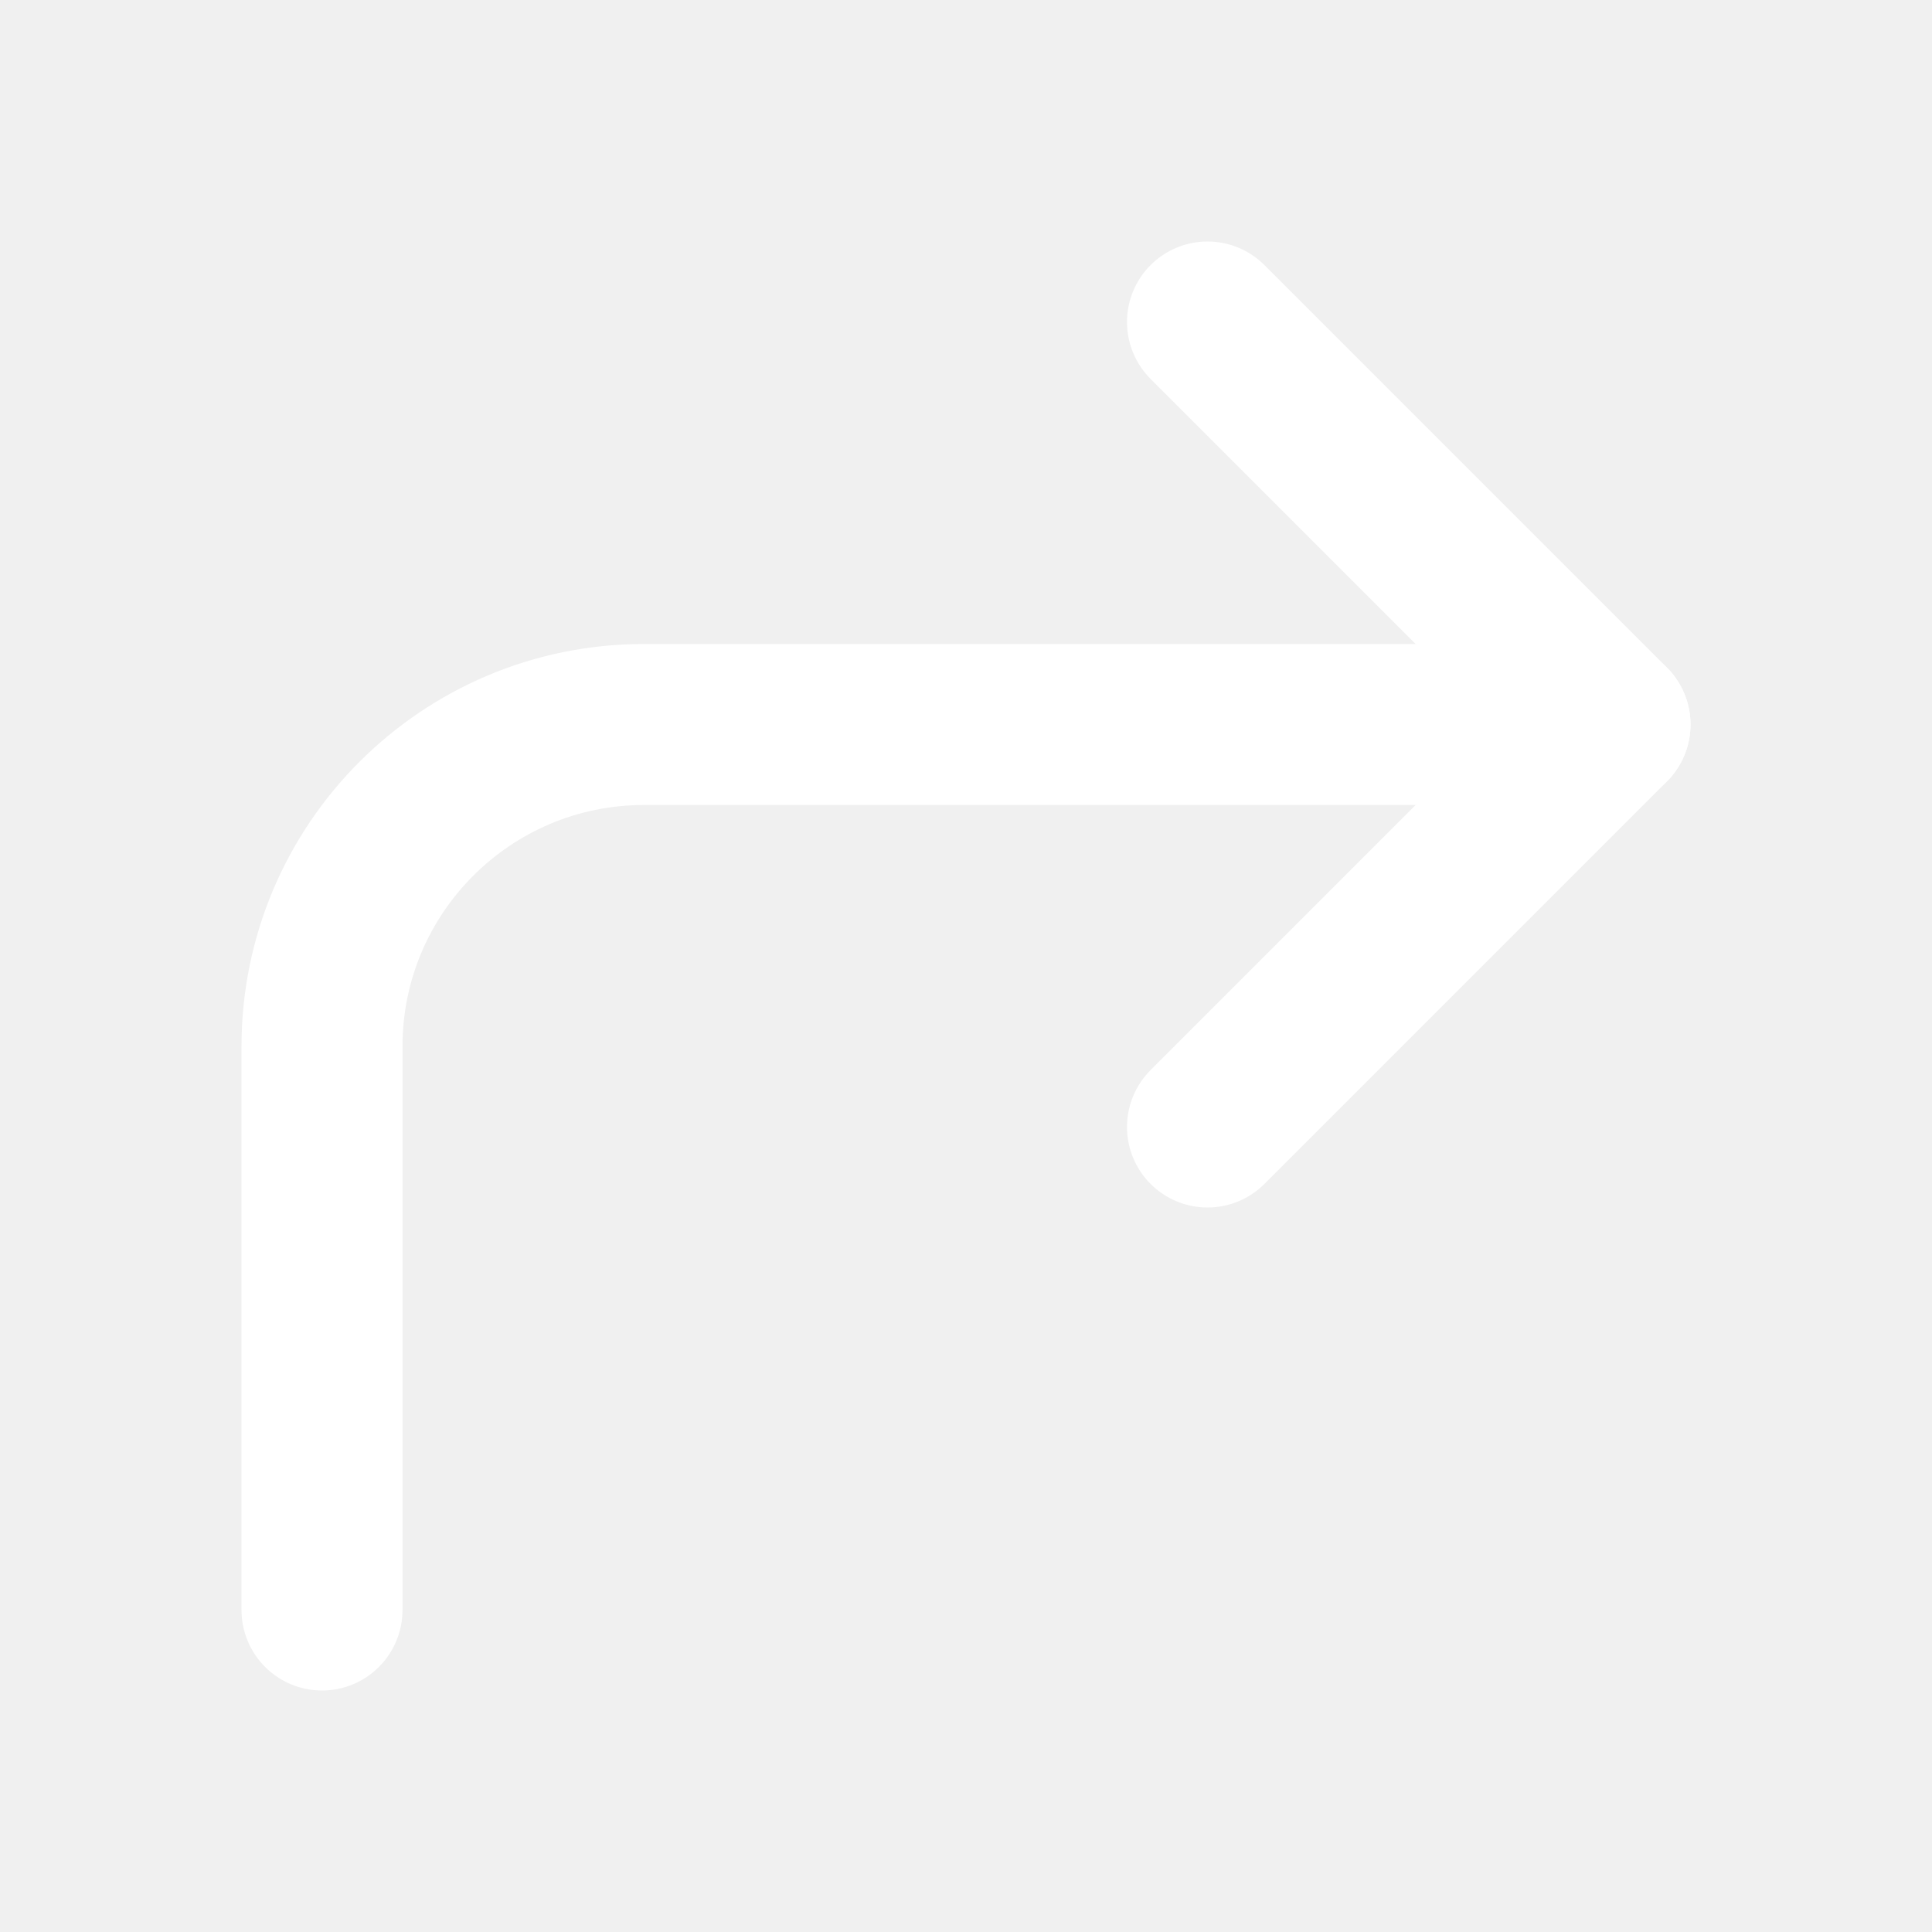
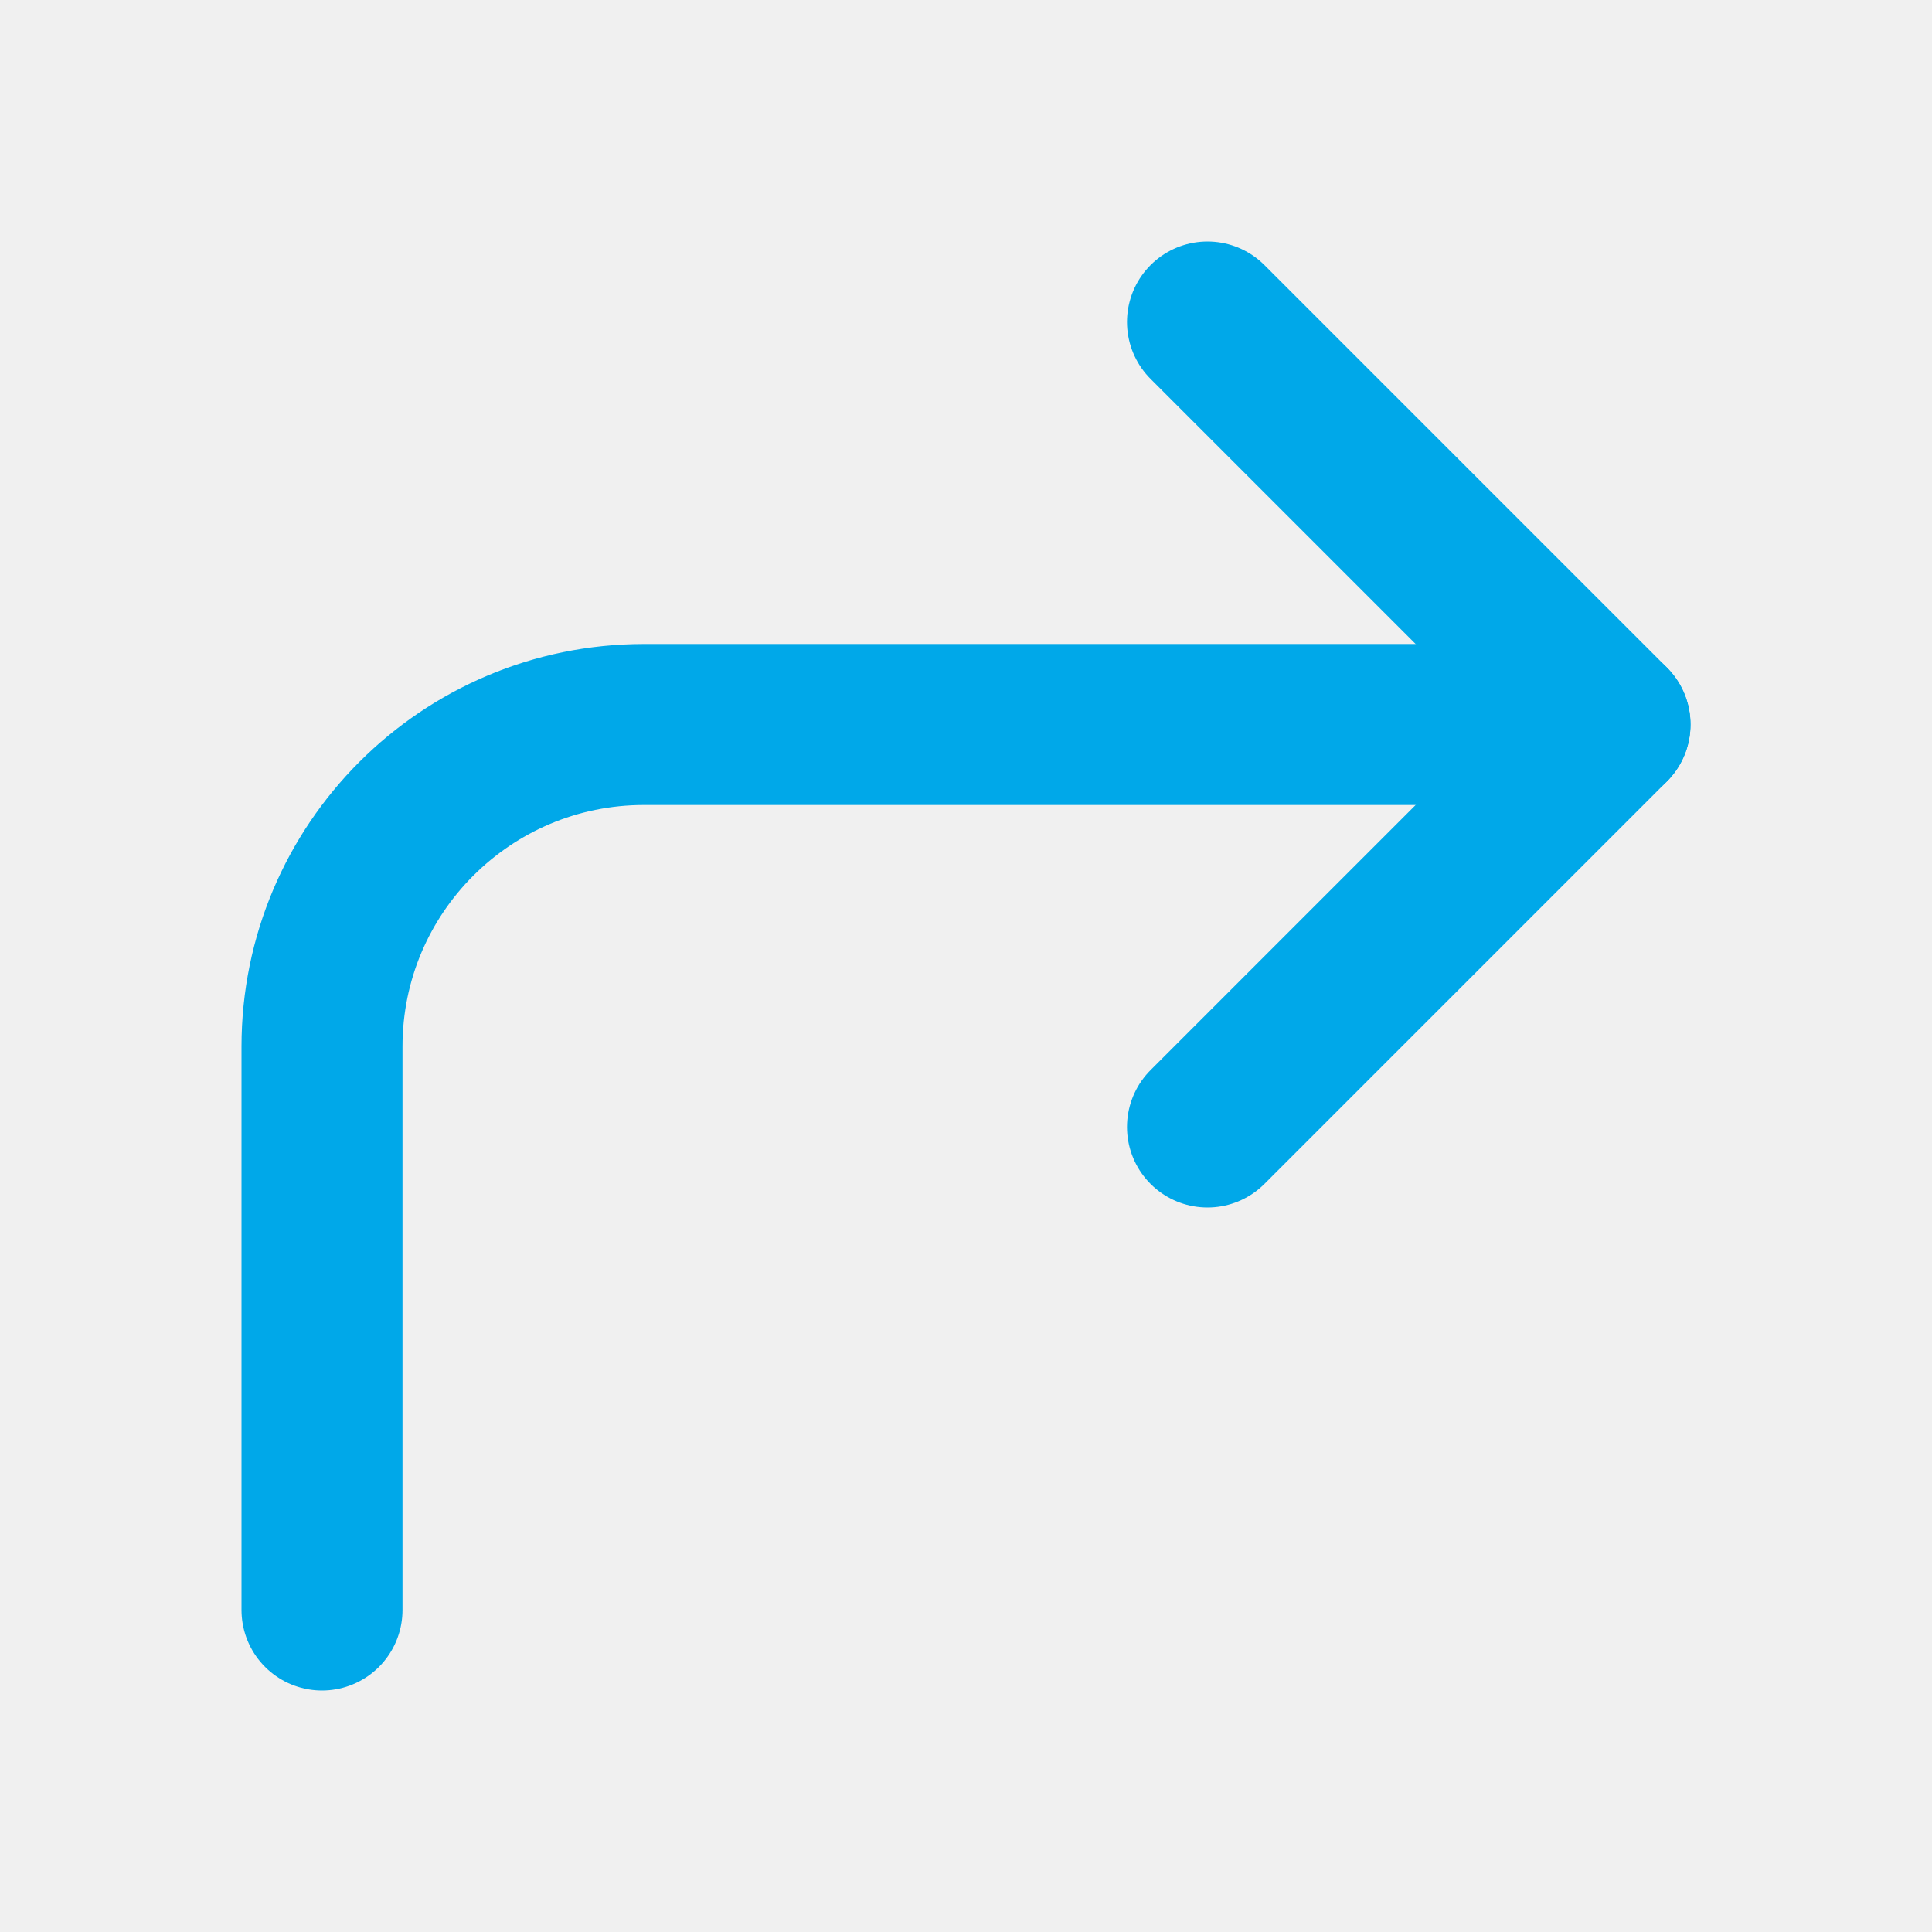
- <svg xmlns="http://www.w3.org/2000/svg" width="24" height="24" viewBox="0 0 24 24" fill="none" stroke="#fff" stroke-width="2" stroke-linecap="round" stroke-linejoin="round" class="feather feather-corner-up-right">
+ <svg xmlns="http://www.w3.org/2000/svg" width="24" height="24" viewBox="0 0 24 24" fill="none" stroke="#00a8e9" stroke-width="2" stroke-linecap="round" stroke-linejoin="round" class="feather feather-corner-up-right">
  <polyline points="15 14 20 9 15 4" />
  <path d="M4 20v-7a4 4 0 0 1 4-4h12" />
</svg>
